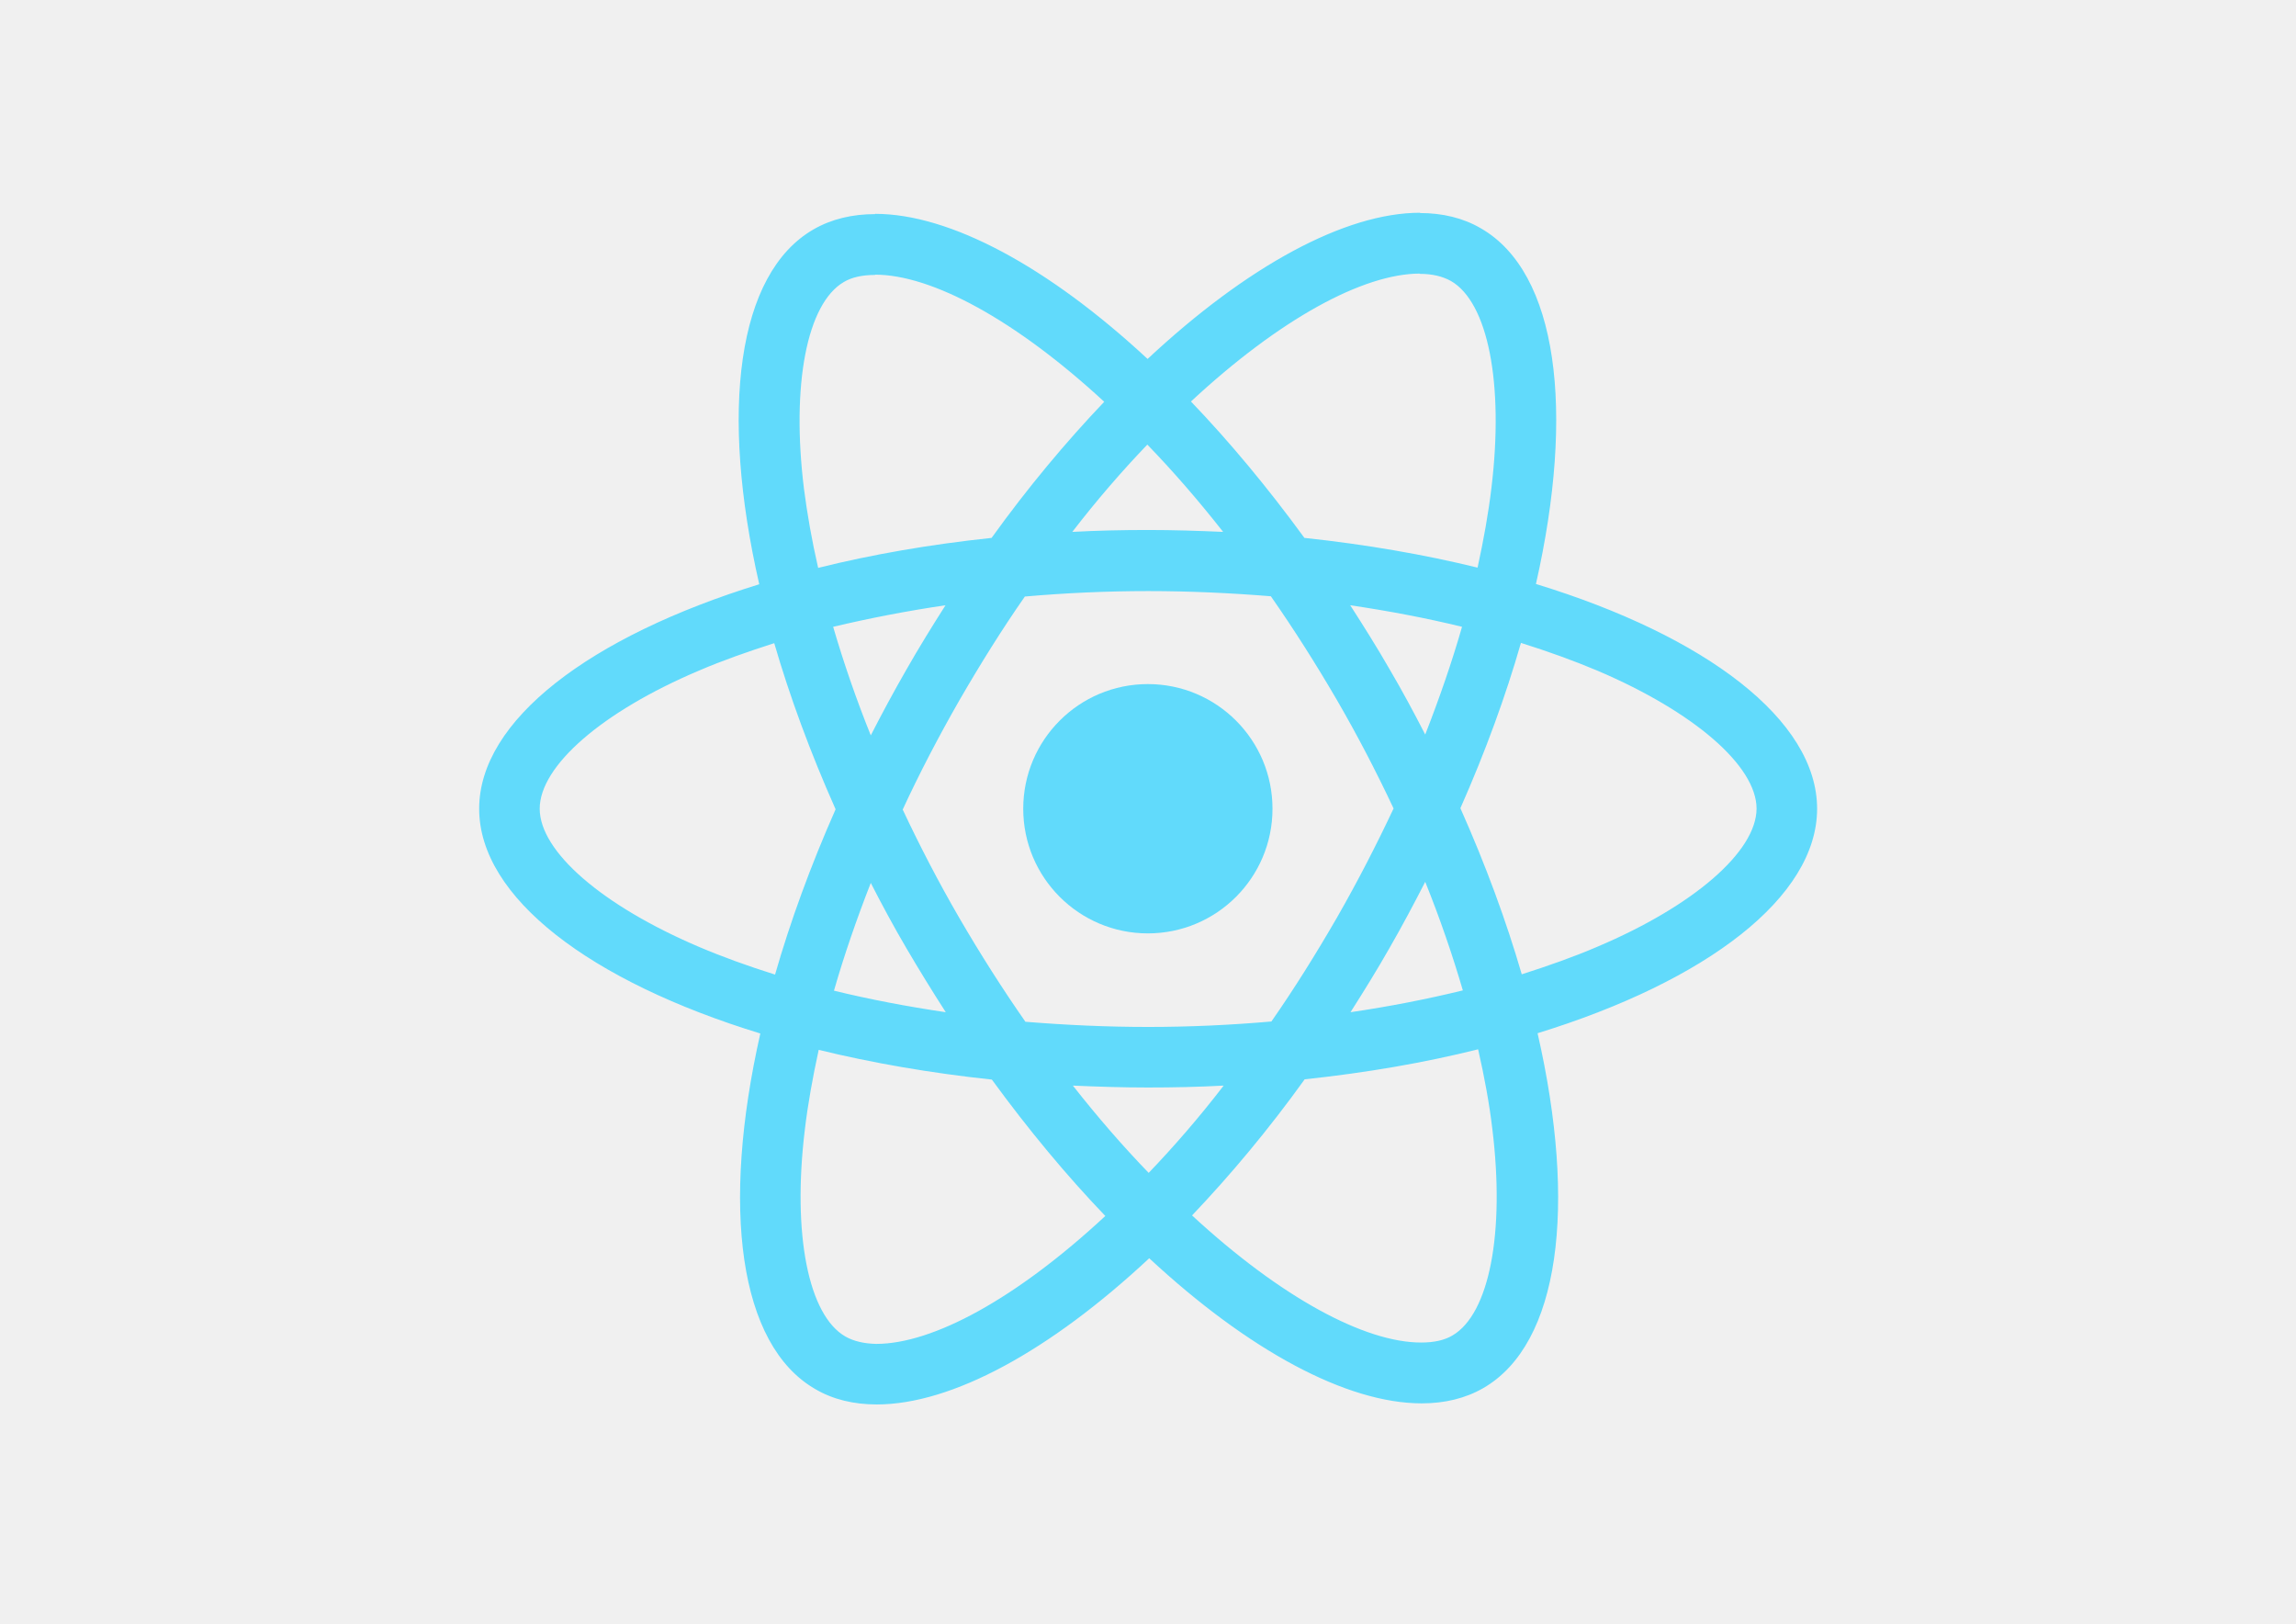
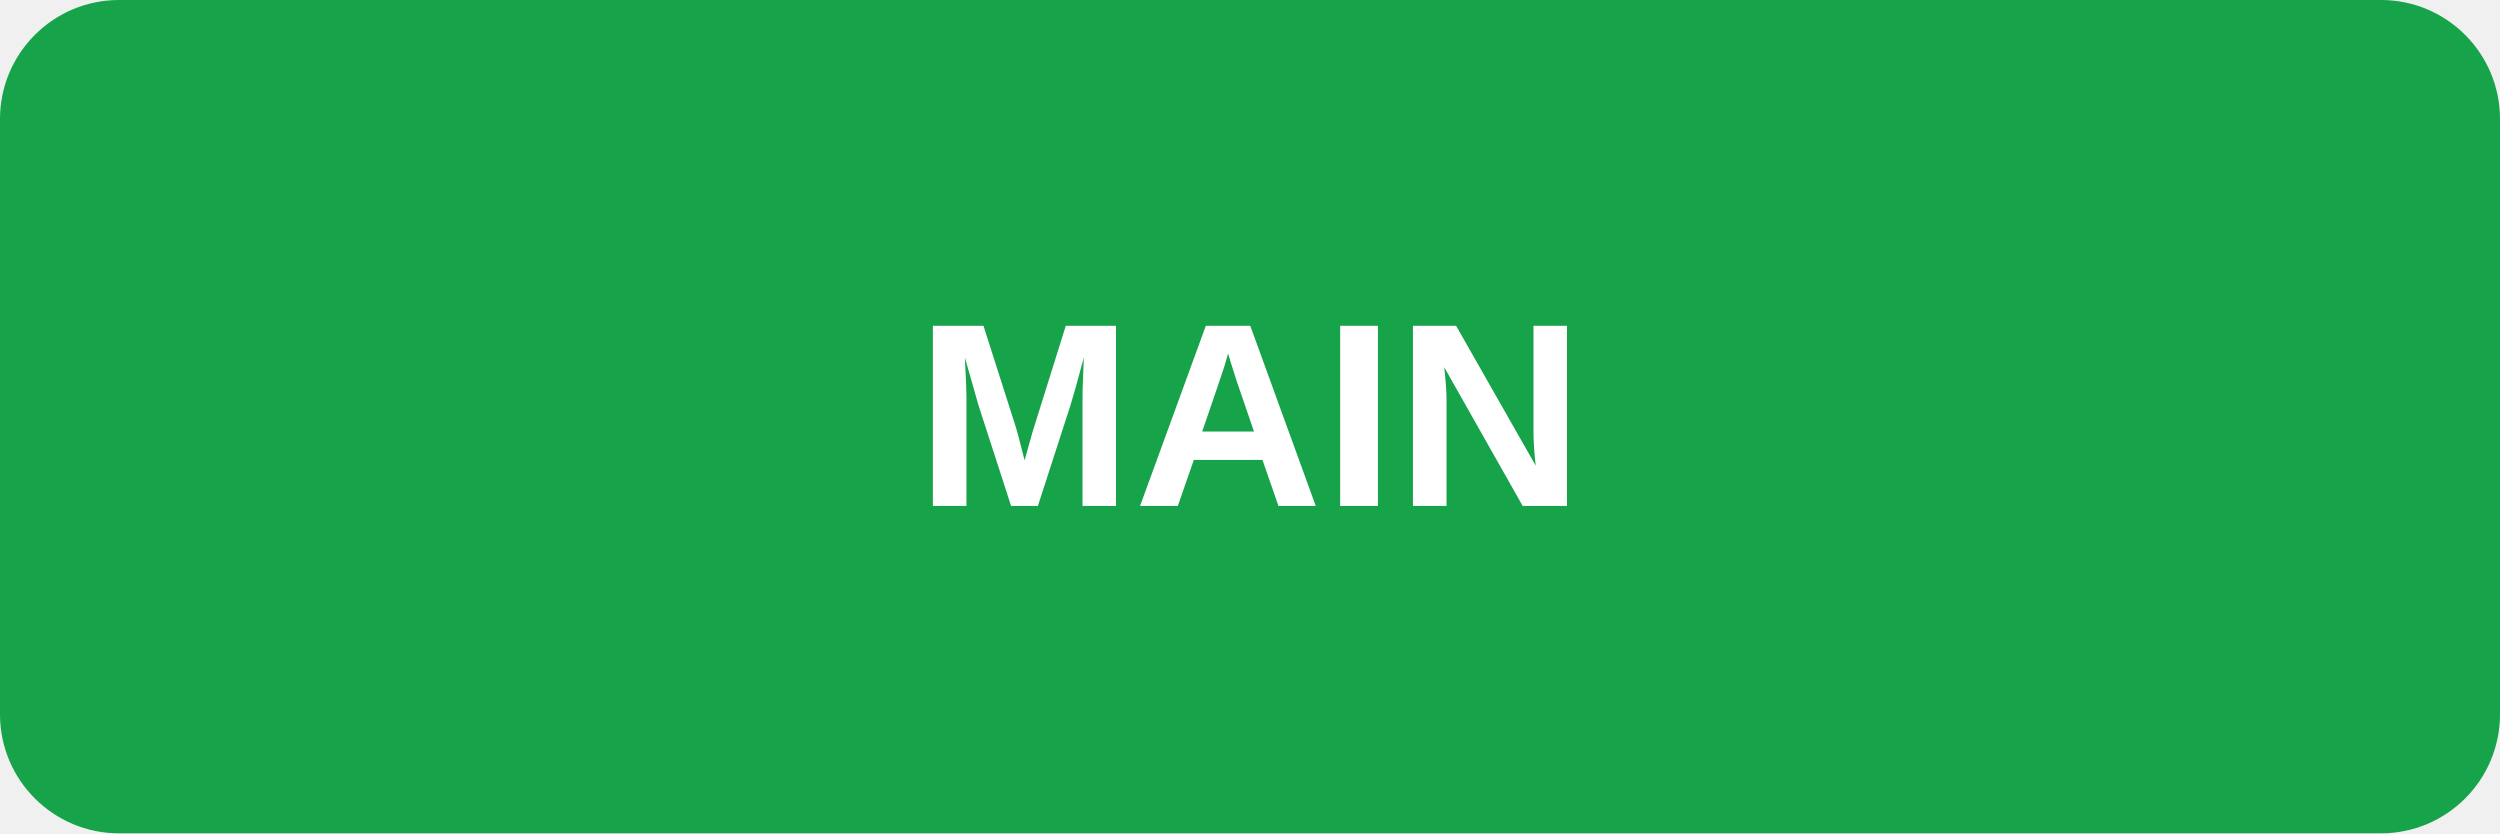
- <svg xmlns="http://www.w3.org/2000/svg" viewBox="0 0 841.9 595.3">
-   <g fill="#61DAFB">
-     <path d="M666.3 296.5c0-32.5-40.7-63.3-103.1-82.4 14.4-63.6 8-114.2-20.2-130.4-6.5-3.8-14.1-5.6-22.4-5.6v22.3c4.6 0 8.3.9 11.4 2.6 13.6 7.8 19.5 37.5 14.9 75.7-1.1 9.4-2.9 19.3-5.1 29.4-19.6-4.8-41-8.5-63.5-10.9-13.5-18.5-27.5-35.3-41.6-50 32.6-30.3 63.2-46.9 84-46.9V78c-27.5 0-63.5 19.6-99.9 53.6-36.4-33.8-72.4-53.2-99.9-53.2v22.3c20.7 0 51.4 16.5 84 46.6-14 14.7-28 31.4-41.3 49.9-22.6 2.4-44 6.1-63.6 11-2.3-10-4-19.7-5.2-29-4.7-38.2 1.1-67.9 14.6-75.8 3-1.8 6.9-2.6 11.5-2.6V78.5c-8.4 0-16 1.8-22.6 5.6-28.1 16.2-34.4 66.7-19.9 130.1-62.2 19.2-102.7 49.9-102.7 82.3 0 32.5 40.7 63.3 103.1 82.4-14.4 63.6-8 114.2 20.2 130.4 6.5 3.8 14.1 5.6 22.5 5.6 27.5 0 63.5-19.6 99.9-53.6 36.4 33.8 72.4 53.2 99.9 53.2 8.4 0 16-1.8 22.6-5.6 28.1-16.2 34.4-66.7 19.9-130.1 62-19.1 102.5-49.9 102.5-82.3zm-130.2-66.7c-3.7 12.9-8.3 26.2-13.5 39.5-4.1-8-8.4-16-13.1-24-4.6-8-9.5-15.8-14.4-23.4 14.2 2.1 27.9 4.7 41 7.9zm-45.8 106.5c-7.8 13.5-15.8 26.3-24.1 38.2-14.9 1.3-30 2-45.2 2-15.1 0-30.2-.7-45-1.9-8.3-11.9-16.4-24.6-24.2-38-7.6-13.1-14.5-26.4-20.8-39.8 6.2-13.4 13.2-26.8 20.7-39.9 7.8-13.5 15.8-26.3 24.1-38.2 14.9-1.3 30-2 45.2-2 15.1 0 30.2.7 45 1.9 8.3 11.9 16.4 24.6 24.2 38 7.6 13.1 14.5 26.4 20.8 39.8-6.3 13.4-13.2 26.8-20.7 39.9zm32.3-13c5.4 13.4 10 26.8 13.8 39.8-13.1 3.2-26.9 5.9-41.2 8 4.9-7.7 9.8-15.6 14.4-23.7 4.6-8 8.9-16.1 13-24.1zM421.2 430c-9.3-9.6-18.6-20.3-27.8-32 9 .4 18.2.7 27.5.7 9.4 0 18.7-.2 27.8-.7-9 11.7-18.3 22.4-27.5 32zm-74.4-58.9c-14.2-2.1-27.9-4.7-41-7.9 3.7-12.9 8.3-26.2 13.5-39.5 4.1 8 8.4 16 13.1 24 4.7 8 9.5 15.8 14.4 23.4zM420.7 163c9.3 9.6 18.6 20.3 27.8 32-9-.4-18.2-.7-27.5-.7-9.4 0-18.7.2-27.8.7 9-11.7 18.3-22.4 27.5-32zm-74 58.9c-4.9 7.7-9.8 15.6-14.4 23.7-4.6 8-8.9 16-13 24-5.4-13.4-10-26.8-13.8-39.8 13.1-3.1 26.9-5.8 41.2-7.9zm-90.5 125.2c-35.4-15.1-58.3-34.9-58.3-50.6 0-15.7 22.9-35.6 58.3-50.6 8.6-3.7 18-7 27.7-10.1 5.7 19.6 13.2 40 22.5 60.9-9.2 20.8-16.6 41.1-22.2 60.6-9.9-3.1-19.3-6.5-28-10.2zM310 490c-13.6-7.8-19.5-37.5-14.9-75.7 1.1-9.4 2.9-19.3 5.1-29.4 19.6 4.8 41 8.5 63.5 10.9 13.5 18.5 27.5 35.3 41.6 50-32.6 30.3-63.2 46.9-84 46.9-4.5-.1-8.3-1-11.3-2.7zm237.2-76.2c4.7 38.2-1.1 67.9-14.6 75.8-3 1.8-6.9 2.6-11.5 2.6-20.7 0-51.4-16.5-84-46.6 14-14.7 28-31.4 41.3-49.9 22.6-2.4 44-6.1 63.6-11 2.3 10.1 4.1 19.8 5.2 29.1zm38.5-66.7c-8.6 3.7-18 7-27.7 10.1-5.7-19.6-13.2-40-22.5-60.9 9.2-20.8 16.6-41.1 22.2-60.6 9.9 3.1 19.3 6.5 28.1 10.2 35.4 15.1 58.3 34.9 58.3 50.6-.1 15.7-23 35.6-58.4 50.6zM320.8 78.4z" />
-     <circle cx="420.9" cy="296.5" r="45.7" />
-     <path d="M520.5 78.1z" />
-   </g>
+ <svg xmlns="http://www.w3.org/2000/svg" width="420" height="140" viewBox="0 0 420 140">
+   <rect width="420" height="140" rx="20" fill="#16a34a" />
+   <text x="210" y="85" text-anchor="middle" font-family="Arial" font-size="44" font-weight="bold" fill="white">MAIN</text>
</svg>
